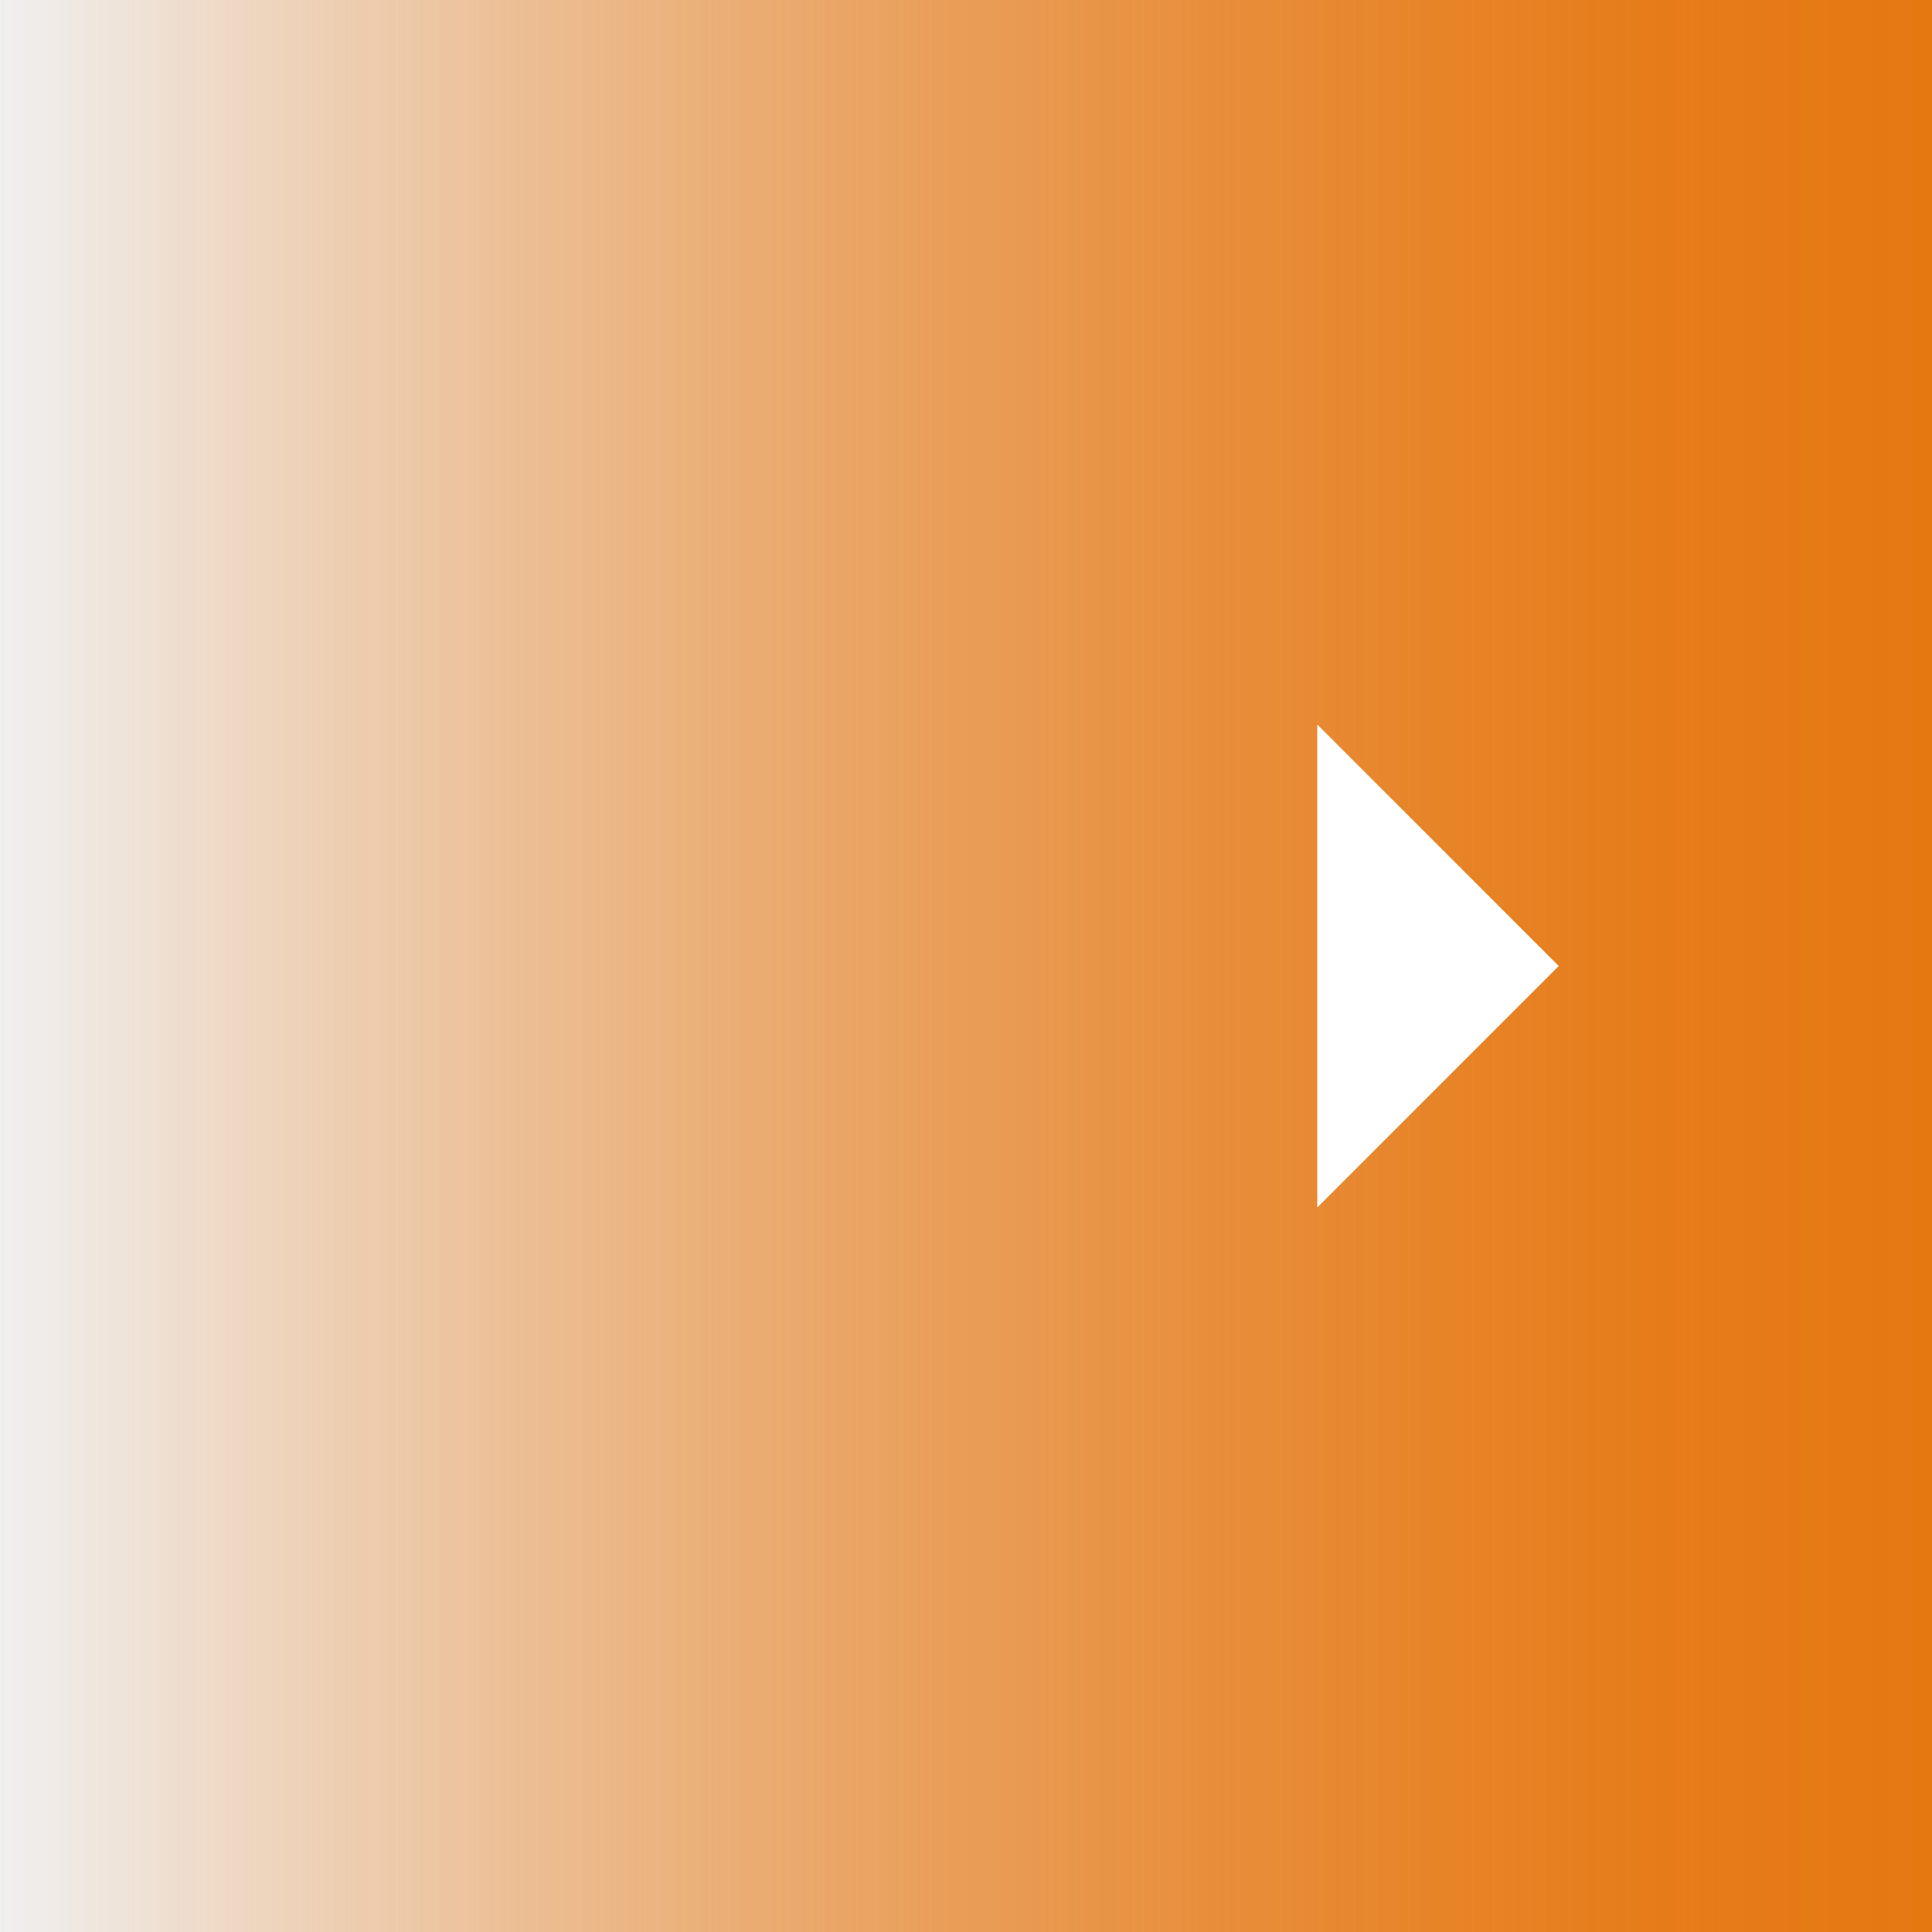
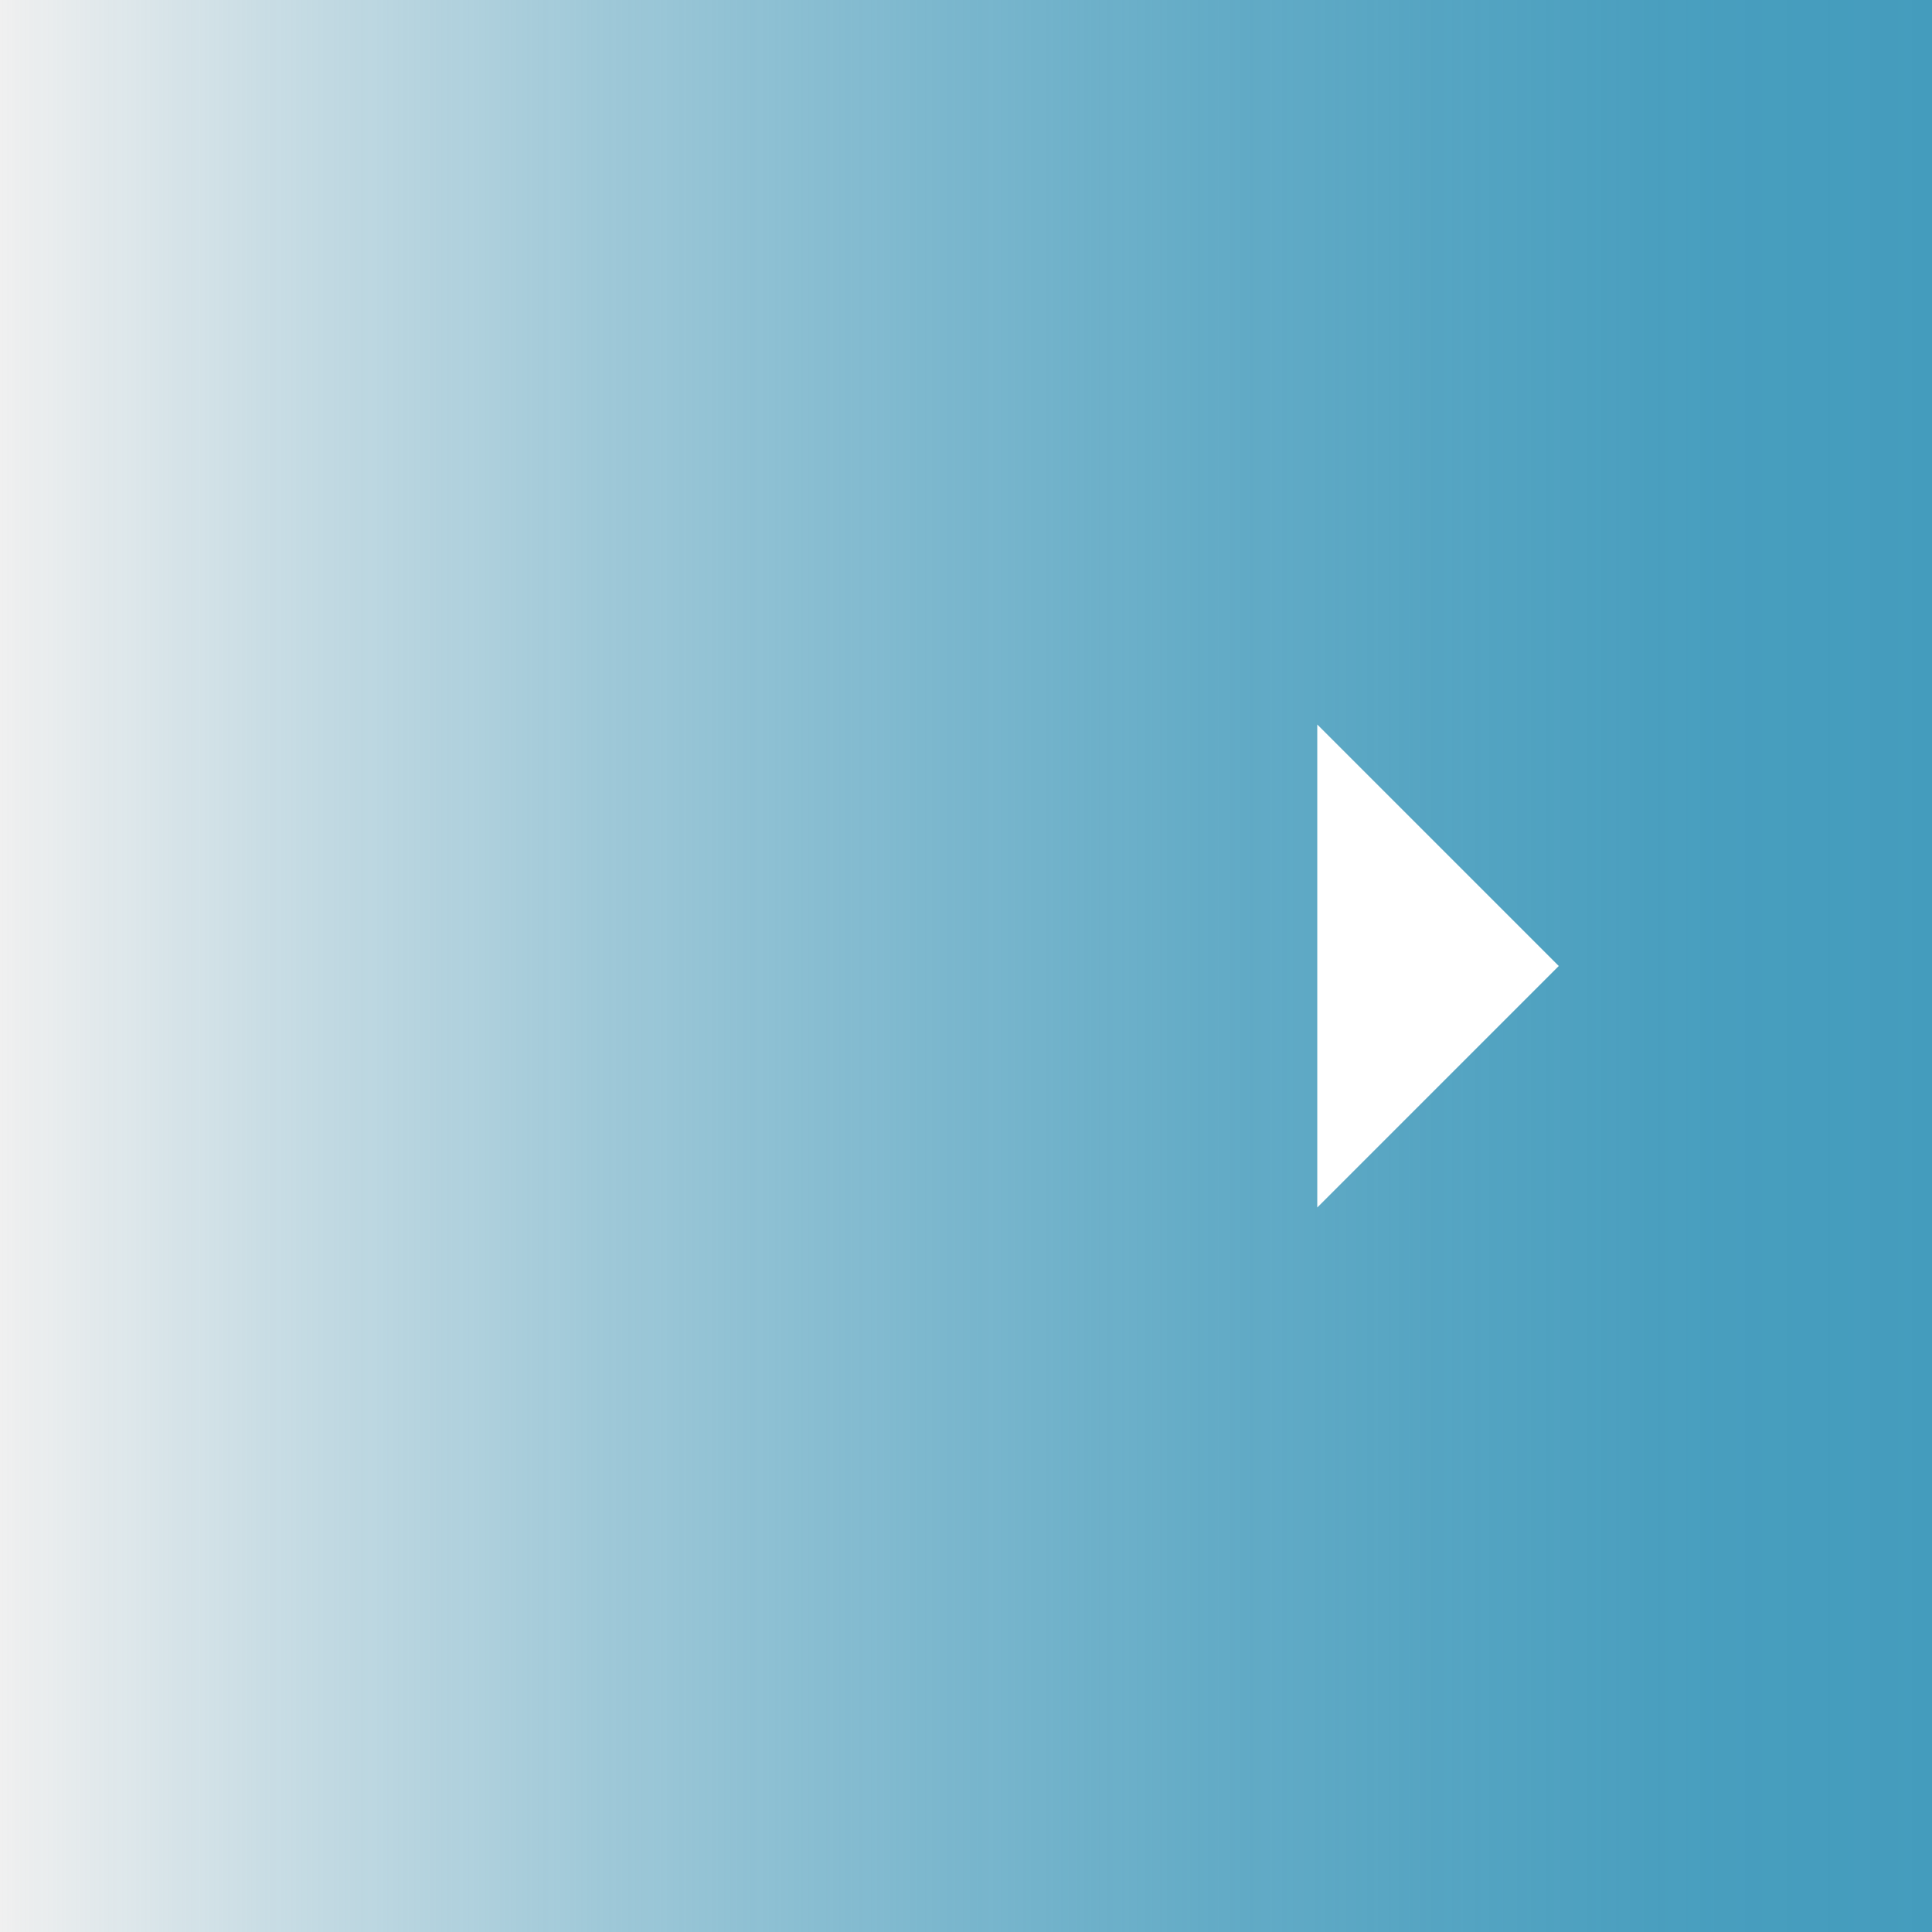
<svg xmlns="http://www.w3.org/2000/svg" width="44" height="44" viewBox="0 0 44 44">
  <defs>
    <style>.a{fill:url(#a);}.b{fill:#fff;}</style>
    <linearGradient id="a" y1="24" x2="44" y2="24" gradientTransform="matrix(1, 0, 0, -1, 0, 46)" gradientUnits="userSpaceOnUse">
-       <stop offset="0" stop-color="#e67812" stop-opacity="0" />
-       <stop offset="0.14" stop-color="#e67812" stop-opacity="0.23" />
-       <stop offset="0.31" stop-color="#e67812" stop-opacity="0.47" />
-       <stop offset="0.47" stop-color="#e67812" stop-opacity="0.66" />
-       <stop offset="0.62" stop-color="#e67812" stop-opacity="0.81" />
-       <stop offset="0.76" stop-color="#e67812" stop-opacity="0.91" />
-       <stop offset="0.89" stop-color="#e67812" stop-opacity="0.98" />
-       <stop offset="1" stop-color="#e67812" />
+       <stop offset="0" stop-color="#449cbd" stop-opacity="0" />
+       <stop offset="0.14" stop-color="#449cbd" stop-opacity="0.23" />
+       <stop offset="0.31" stop-color="#449cbd" stop-opacity="0.47" />
+       <stop offset="0.47" stop-color="#449cbd" stop-opacity="0.66" />
+       <stop offset="0.62" stop-color="#449cbd" stop-opacity="0.81" />
+       <stop offset="0.76" stop-color="#449cbd" stop-opacity="0.91" />
+       <stop offset="0.89" stop-color="#449cbd" stop-opacity="0.98" />
+       <stop offset="1" stop-color="#449cbd" />
    </linearGradient>
  </defs>
  <rect class="a" width="44" height="44" />
  <polygon class="b" points="30 16.5 35.5 22 30 27.5 30 16.5" />
</svg>
